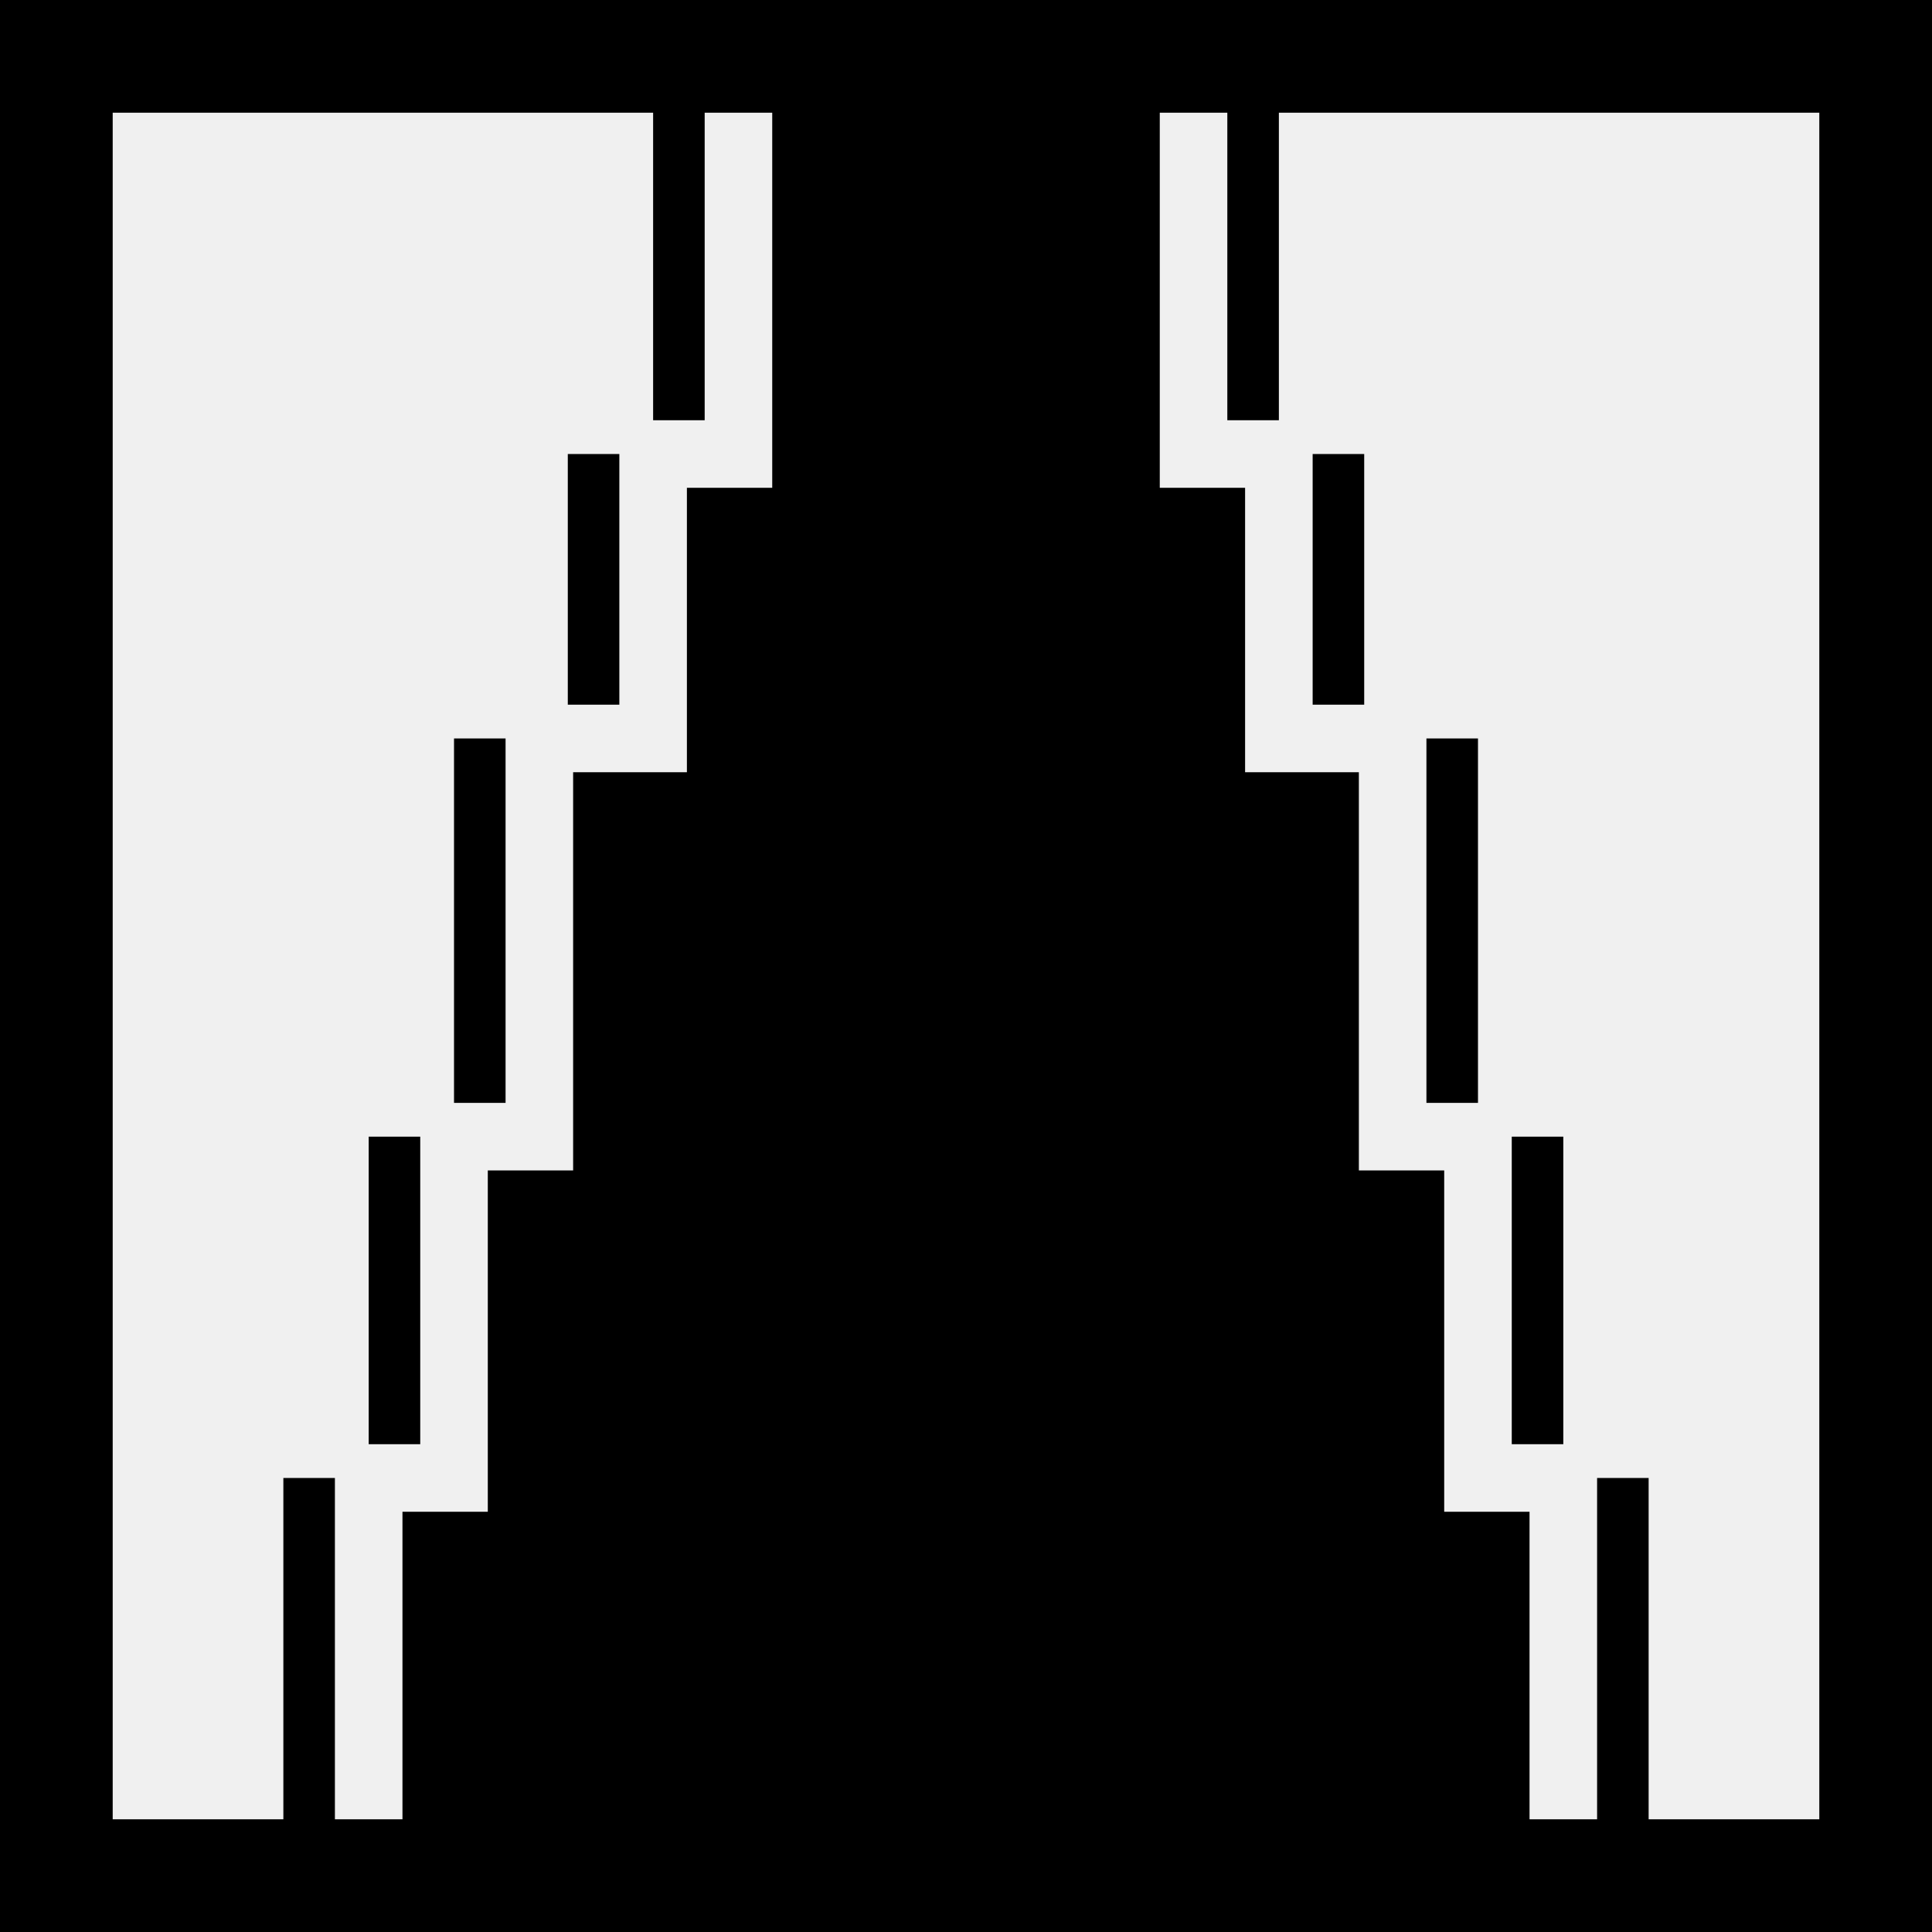
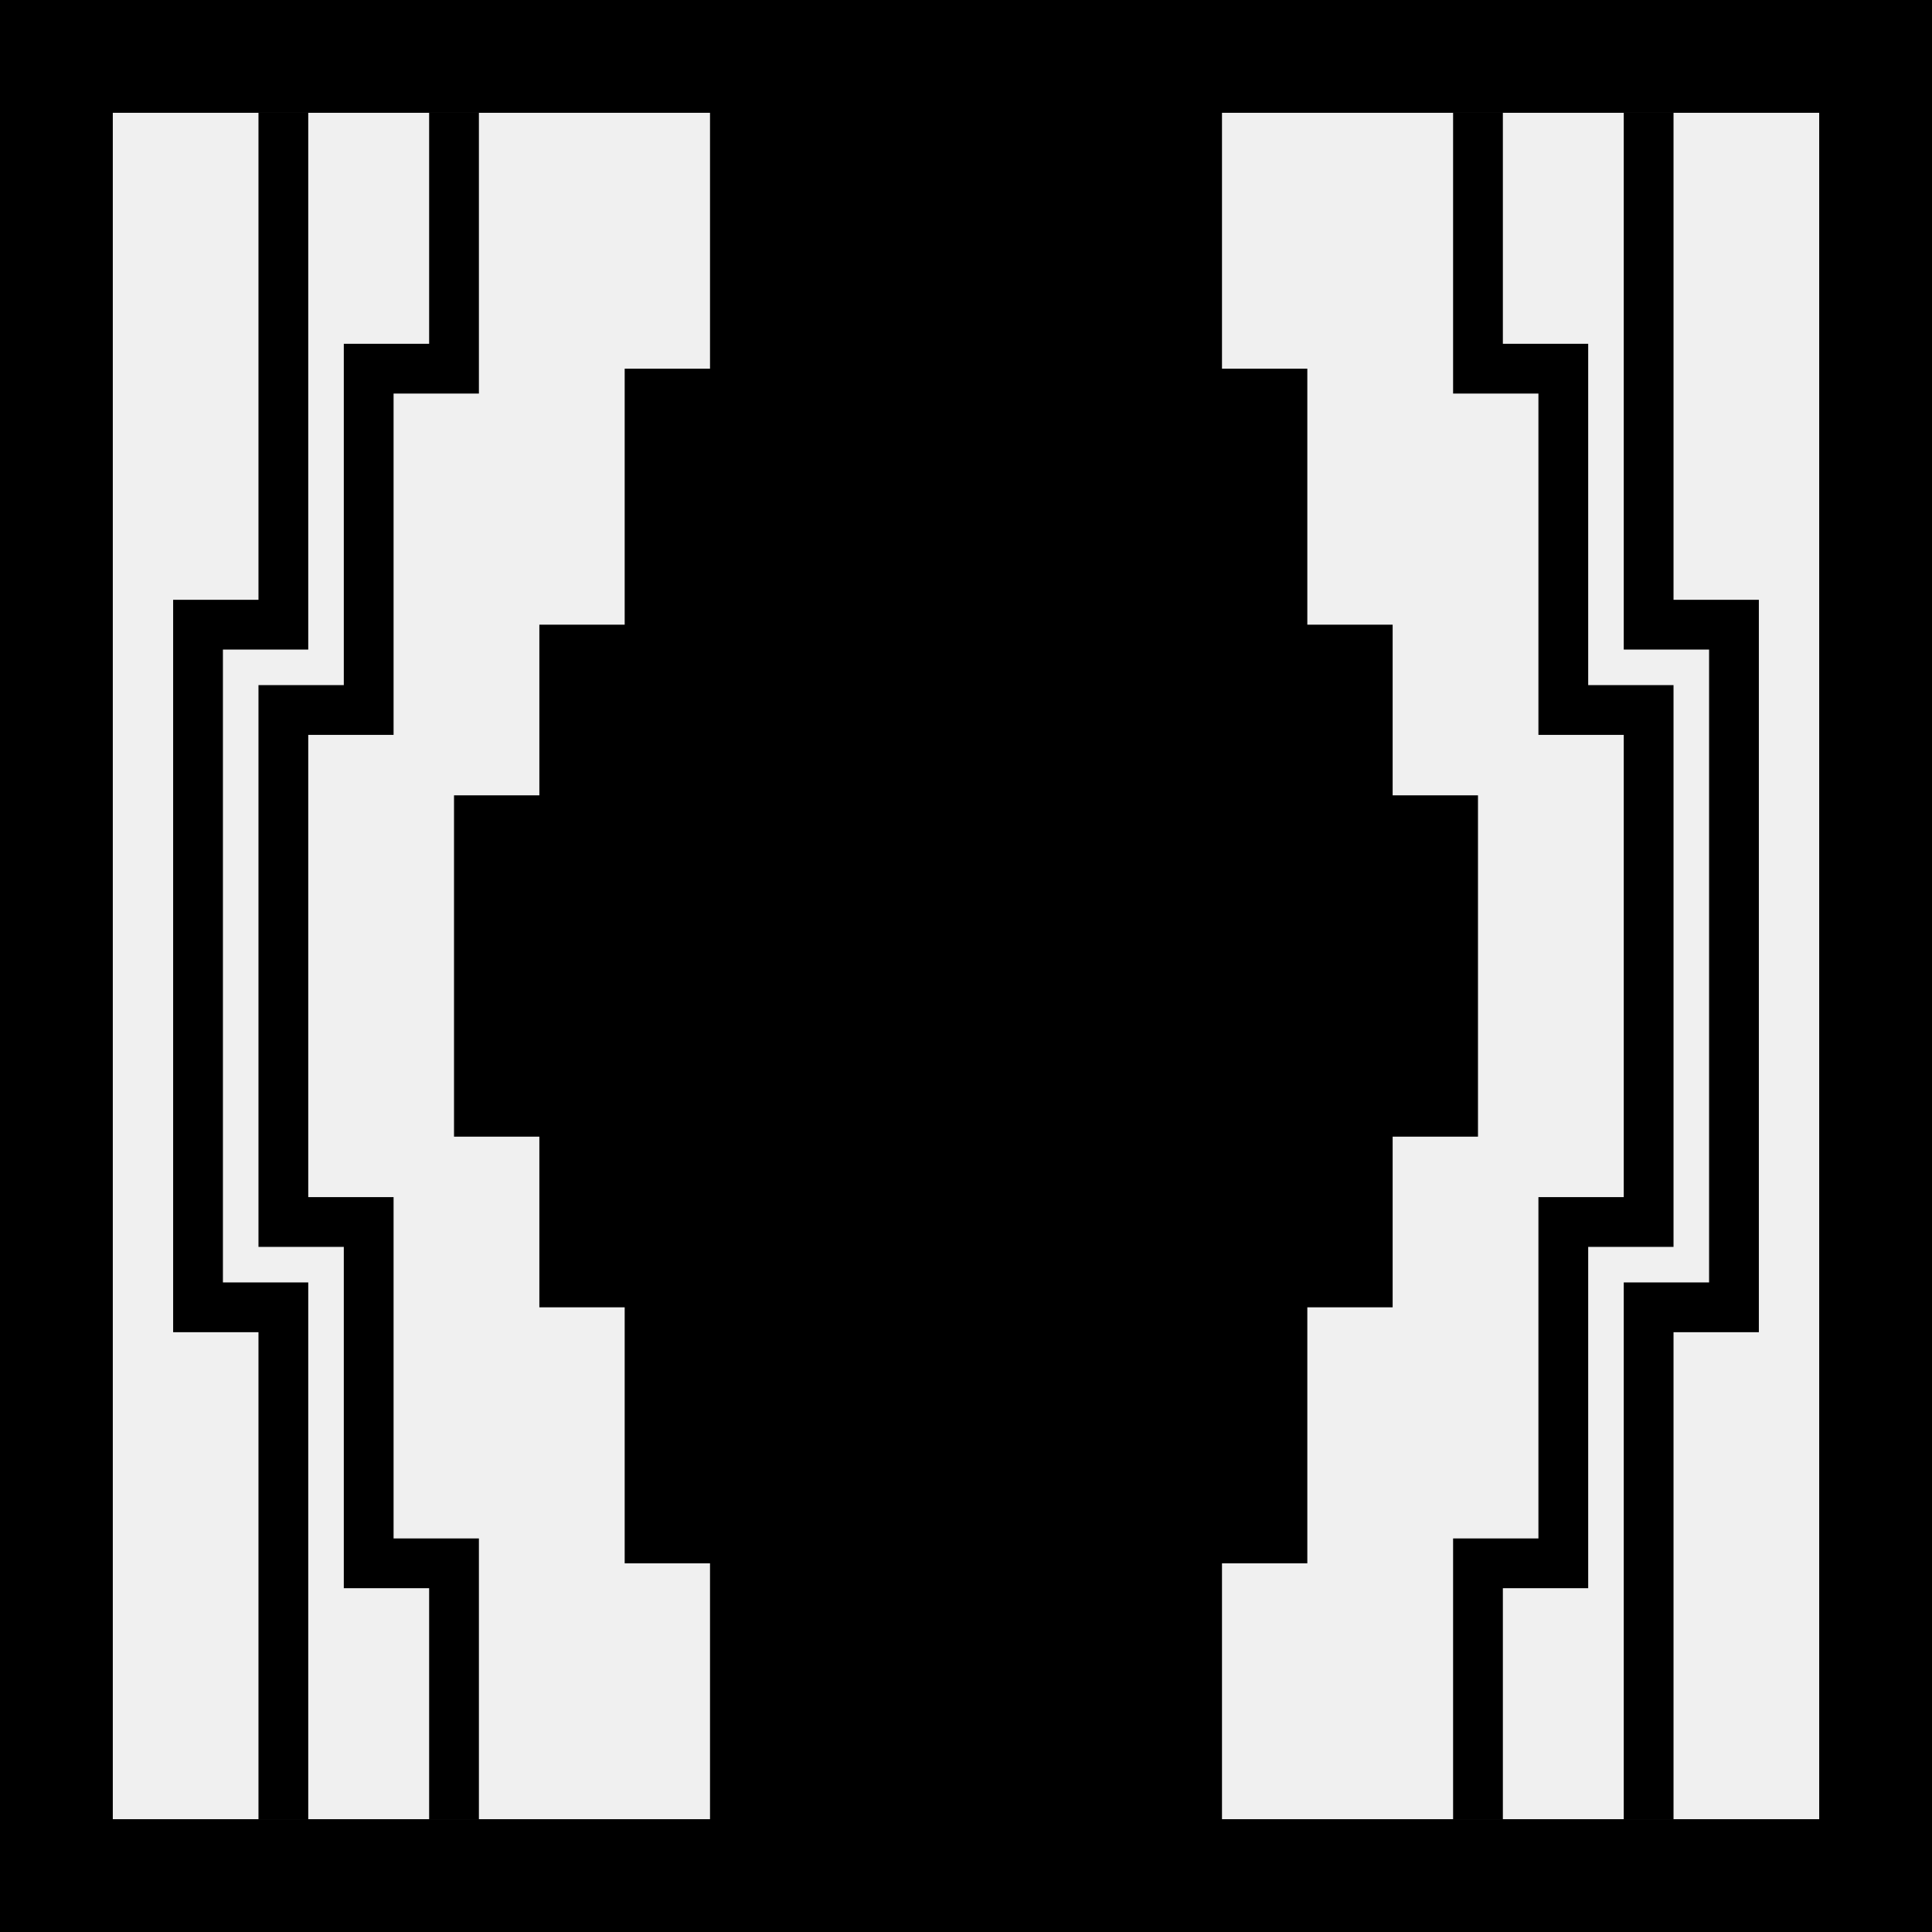
<svg xmlns="http://www.w3.org/2000/svg" viewBox="0 0 240 240" preserveAspectRatio="xMidYMid meet">
  <defs>
    <mask id="cut" maskUnits="userSpaceOnUse" x="0" y="0" width="240" height="240" style="mask-type:luminance">
      <rect width="240" height="240" fill="#fff" />
      <g transform="translate(14 14) scale(0.883333)">
-         <path d="M0 0H76V48H64V88H48V144H36V192H24V240H0Z M240 0H164V48H176V88H192V144H204V192H216V240H240Z" fill="#000" fill-rule="evenodd" />
-         <path d="M88 0V48H76V88H60V144H48V192H36V240 M152 0V48H164V88H180V144H192V192H204V240" fill="none" stroke="#000" stroke-width="9.5" stroke-linejoin="miter" stroke-linecap="butt" />
+         <defs>
+           <mask id="pleats" maskUnits="userSpaceOnUse" x="0" y="0" width="240" height="240">
+             <rect width="240" height="240" fill="#fff" />
+             <path d="M24 0V72H12V168H24V240 M48 0V36H36V84H24V156H36V204H48V240 M216 0V72H228V168H216V240 M192 0V36H204V84H216V156H204V204H192V240" fill="none" stroke="#000" stroke-width="7" stroke-linejoin="miter" stroke-linecap="butt" />
+           </mask>
+         </defs>
+         <g mask="url(#pleats)">
+           <path d="M0 0H84V36H72V72H60V96H48V144H60V168H72V204H84V240H0Z M240 0H156V36H168V72H180V96H192V144H180V168H168V204H156V240H240Z" fill="#000" fill-rule="evenodd" />
+         </g>
      </g>
    </mask>
  </defs>
  <rect width="240" height="240" fill="currentColor" mask="url(#cut)" />
</svg>
